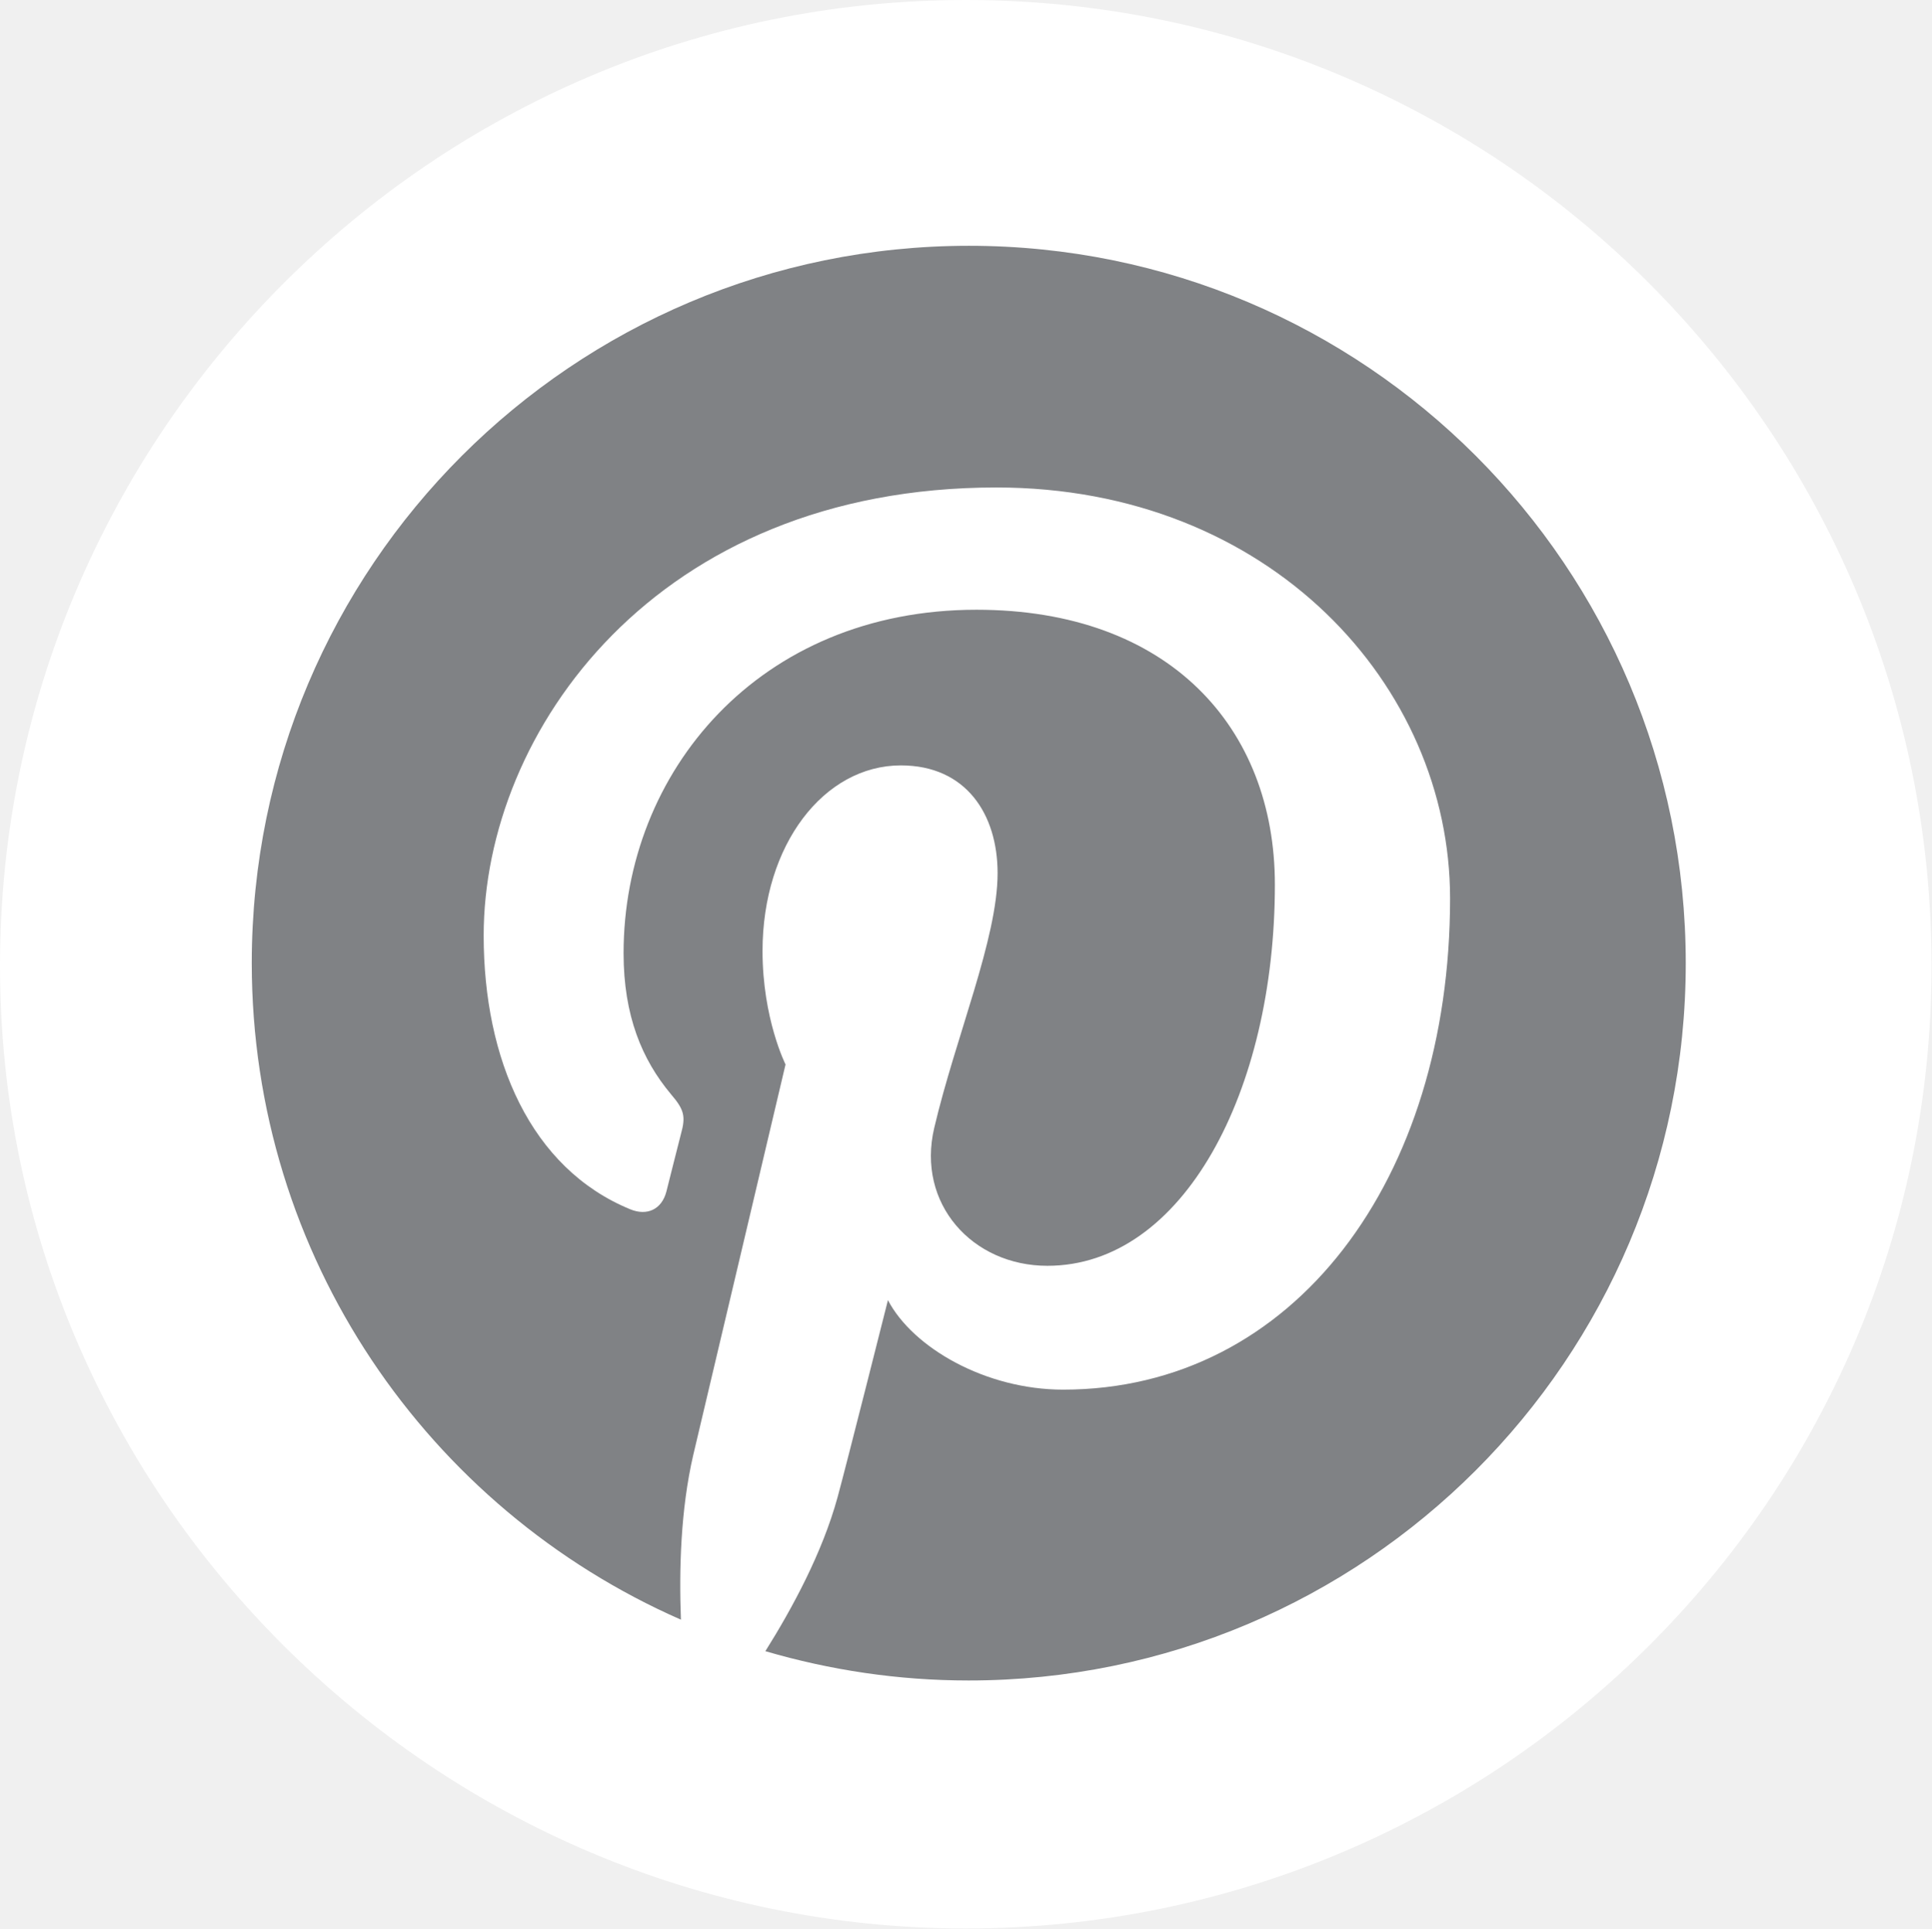
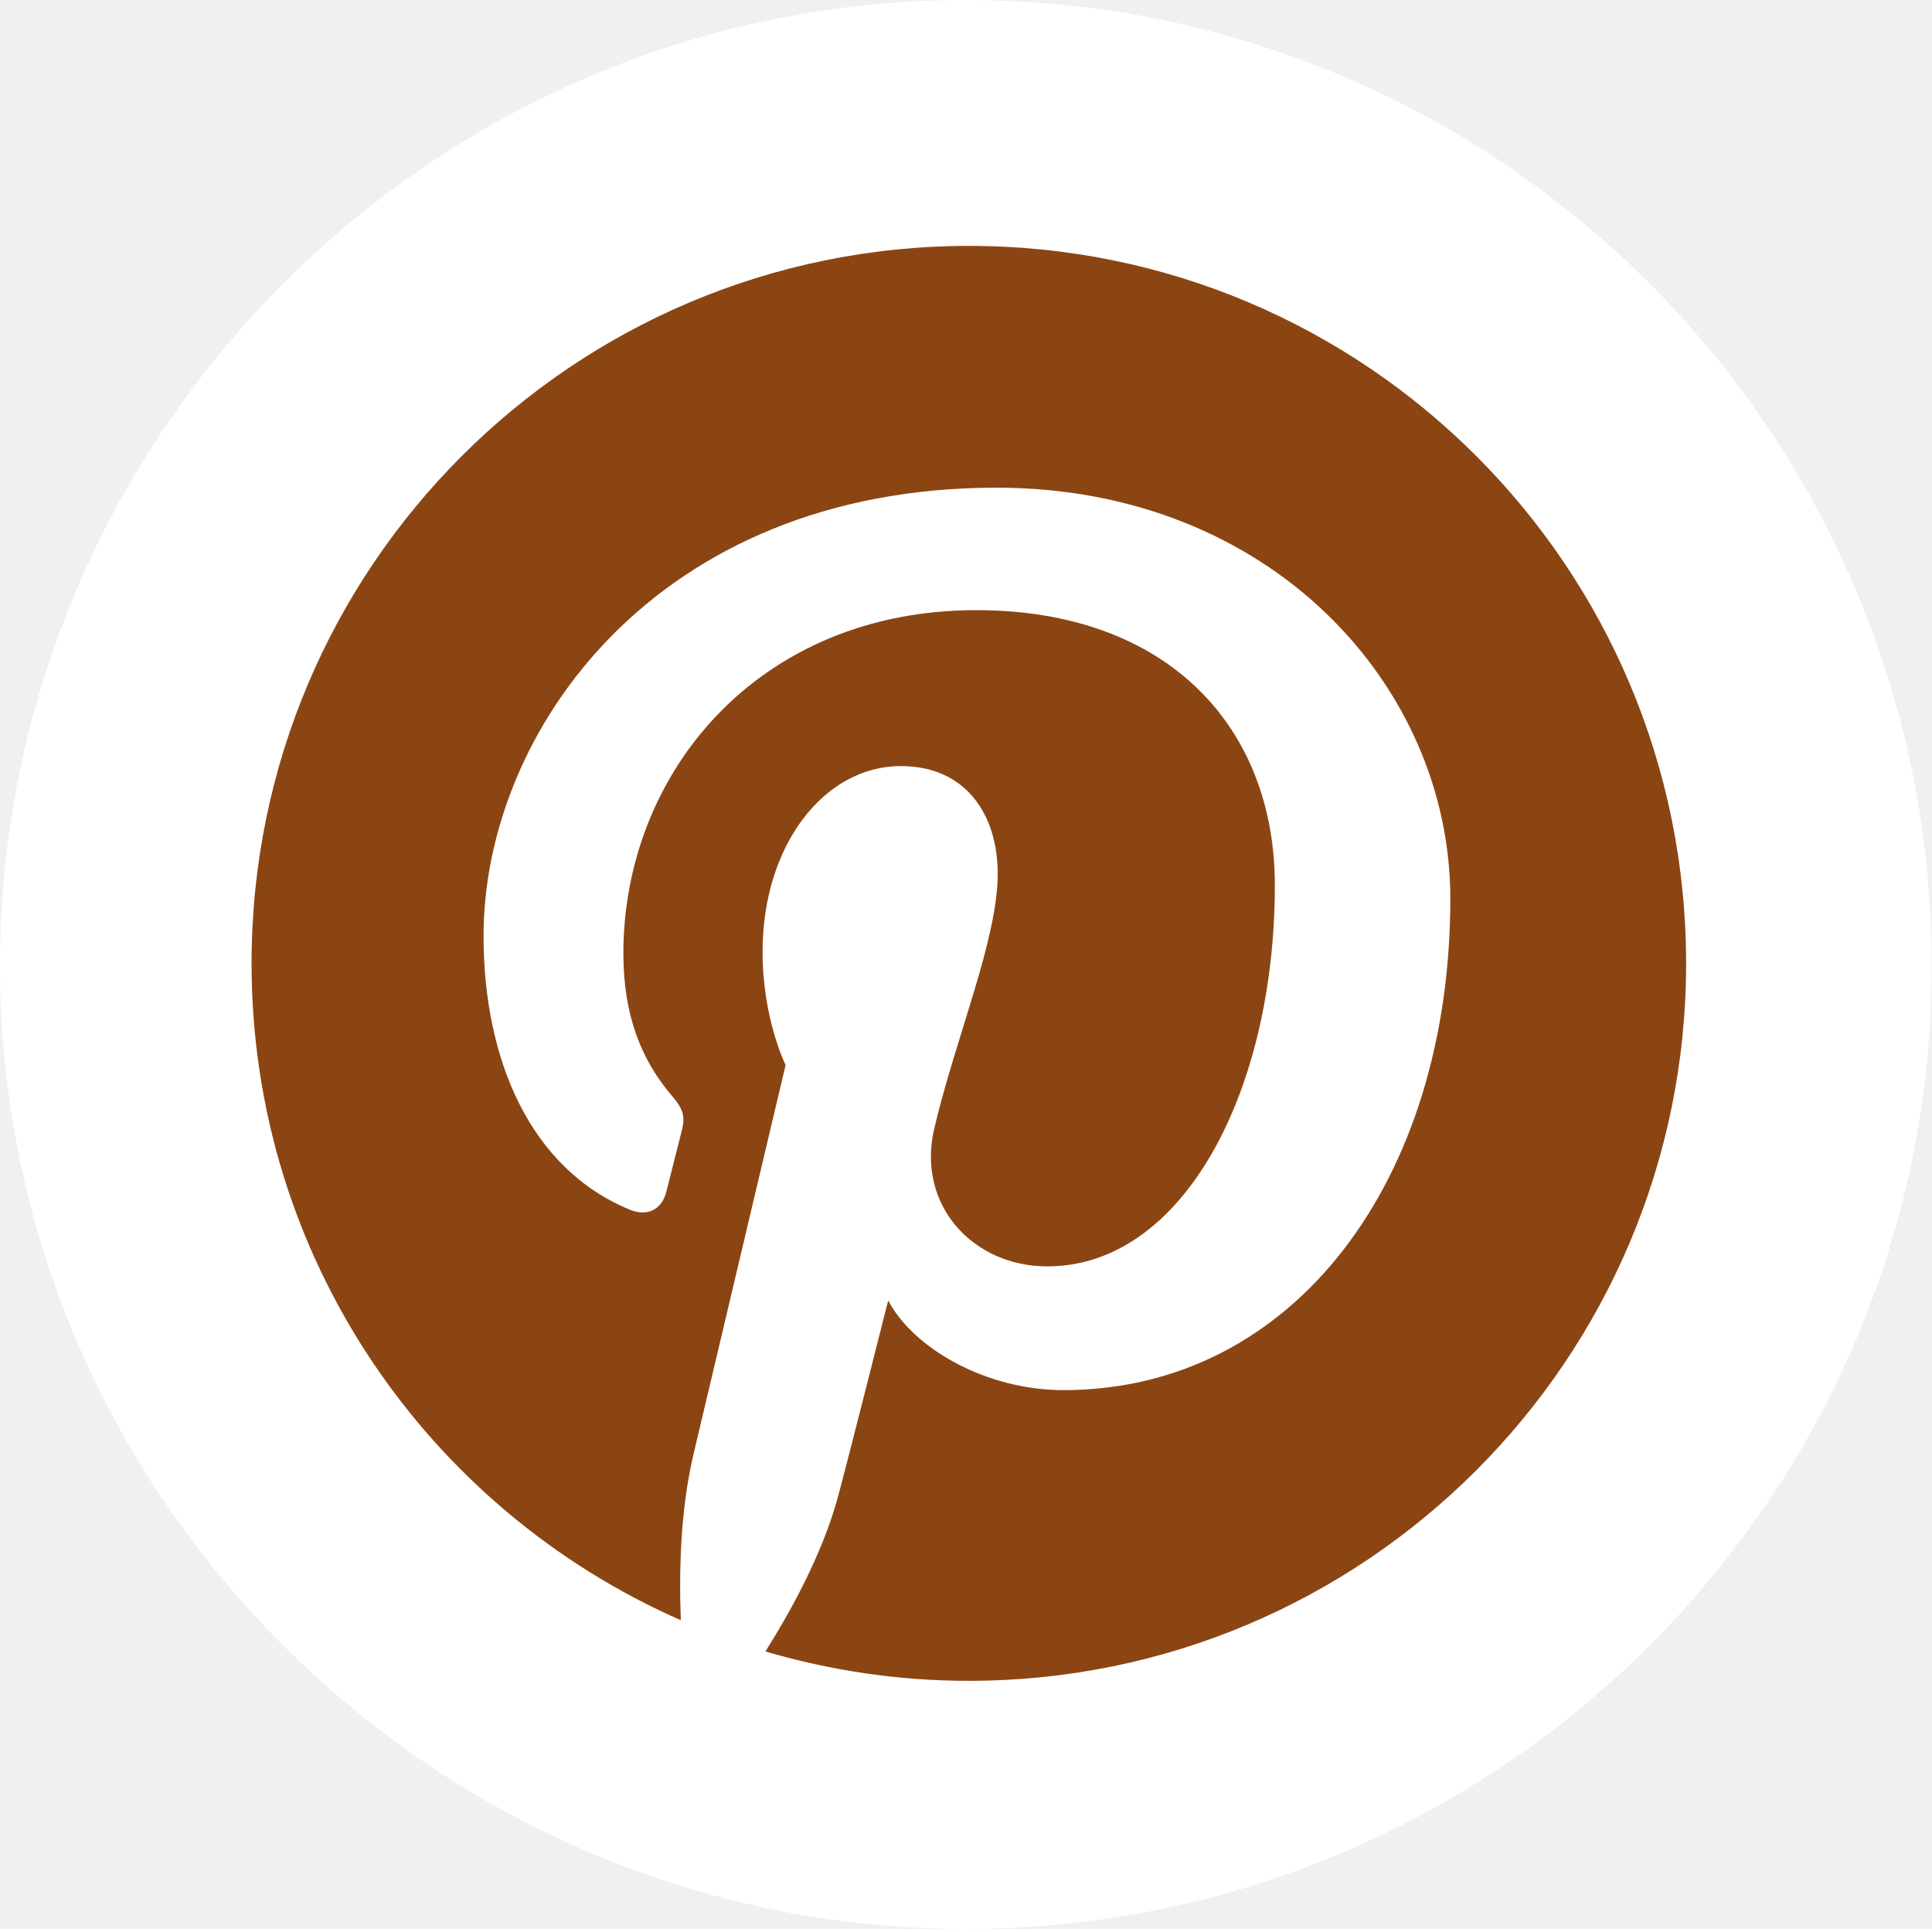
- <svg xmlns="http://www.w3.org/2000/svg" version="1.1" id="Layer_1" x="0px" y="0px" viewBox="99.5 6 612.9 612" enable-background="new 99.5 6 612.9 612" xml:space="preserve">
+ <svg xmlns="http://www.w3.org/2000/svg" version="1.1" id="Layer_1" x="0px" y="0px" viewBox="99.5 96.4 612.1 611.1" enable-background="new 99.5 96.4 612.1 611.1" xml:space="preserve">
  <g id="Layer_2">
</g>
-   <g id="Layer_1_1_">
-     <path fill="#FFFFFF" d="M406,6c169.3,0,306.5,137.2,306.5,306.5S574.3,618,406,618S99.5,480.8,99.5,312.5S236.7,6,406,6" />
-     <g>
-       <path fill="#808285" d="M407,84c-125.6,0-227.6,101.8-227.6,227.6c0,93.2,56,173.2,136.2,208.4c-0.6-15.9-0.1-34.9,3.9-52.2    c4.4-18.5,29.3-124,29.3-124s-7.3-14.5-7.3-36c0-33.7,19.5-58.9,43.9-58.9c20.7,0,30.7,15.5,30.7,34.2c0,20.8-13.3,51.9-20.1,80.8    c-5.7,24.1,12.1,43.8,35.9,43.8c43.1,0,72.2-55.4,72.2-121c0-49.8-33.6-87.2-94.7-87.2c-69,0-112,51.5-112,109    c0,19.9,5.9,33.8,15,44.7c4.2,4.9,4.8,7,3.2,12.7c-1.1,4.2-3.6,14.3-4.6,18.2c-1.5,5.8-6.2,7.8-11.4,5.7    c-31.8-13-46.6-47.8-46.6-86.9c0-64.7,54.6-142.2,162.7-142.2c86.9,0,144,62.9,144,130.4c0,89.2-49.6,155.9-122.8,155.9    c-24.6,0-47.7-13.3-55.6-28.4c0,0-13.2,52.4-16,62.6c-4.8,17.5-14.3,35.1-22.9,48.8c20.5,6,42.1,9.3,64.5,9.3    c125.6,0,227.6-101.8,227.6-227.6C634.5,185.9,532.7,84,407,84z" />
-     </g>
+   <path fill="#FFFFFF" d="M405.5,96.4c169.1,0,306,137,306,306s-138,305.1-306,305.1s-306-137-306-305.1S236.5,96.4,405.5,96.4" />
+   <g>
+     <path fill="#8B4513" d="M406.5,174.3c-125.4,0-227.3,101.7-227.3,227.3c0,93.1,55.9,172.9,136,208.1c-0.6-15.9-0.1-34.8,3.9-52.1   c4.4-18.5,29.3-123.8,29.3-123.8s-7.3-14.5-7.3-35.9c0-33.7,19.5-58.8,43.8-58.8c20.7,0,30.7,15.5,30.7,34.1   c0,20.8-13.3,51.8-20.1,80.7c-5.7,24.1,12.1,43.7,35.8,43.7c43,0,72.1-55.3,72.1-120.8c0-49.7-33.6-87.1-94.6-87.1   c-68.9,0-111.8,51.4-111.8,108.8c0,19.9,5.9,33.8,15,44.6c4.2,4.9,4.8,7,3.2,12.7c-1.1,4.2-3.6,14.3-4.6,18.2   c-1.5,5.8-6.2,7.8-11.4,5.7c-31.8-13-46.5-47.7-46.5-86.8c0-64.6,54.5-142,162.5-142c86.8,0,143.8,62.8,143.8,130.2   c0,89.1-49.5,155.7-122.6,155.7c-24.6,0-47.6-13.3-55.5-28.4c0,0-13.2,52.3-16,62.5c-4.8,17.5-14.3,35-22.9,48.7   c20.5,6,42,9.3,64.4,9.3c125.4,0,227.3-101.7,227.3-227.3S532.1,174.3,406.5,174.3z" />
  </g>
</svg>
